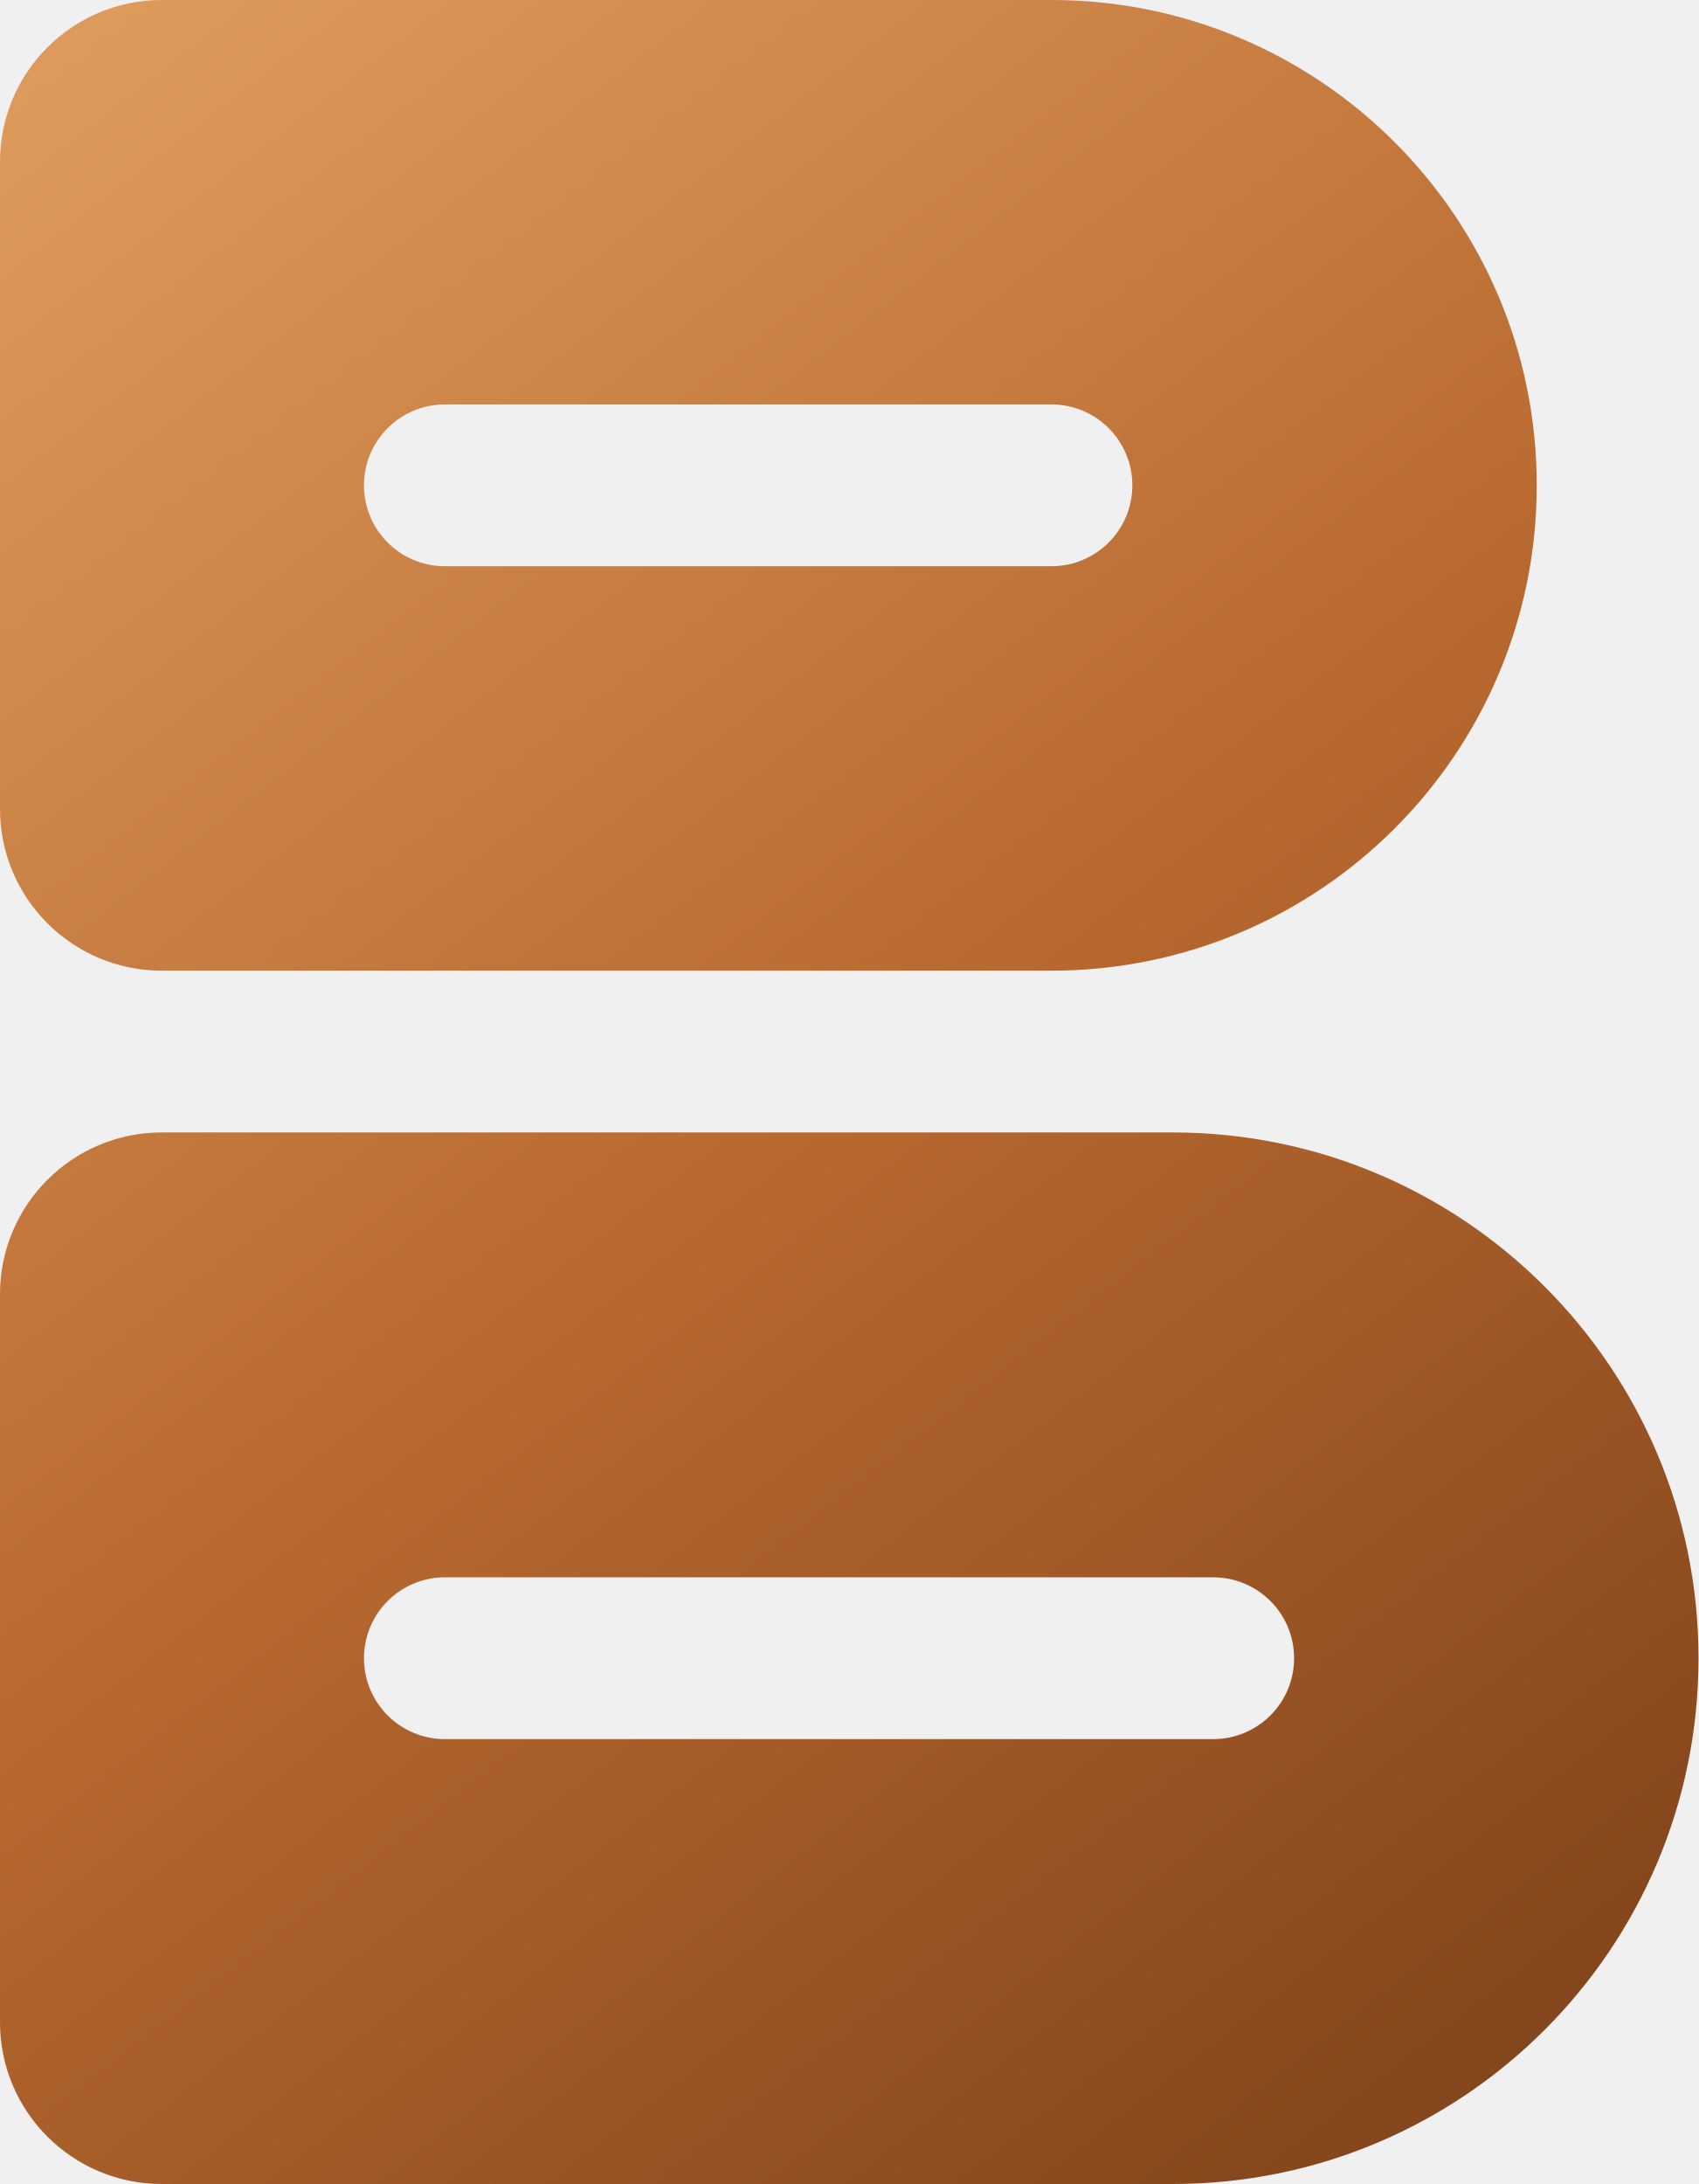
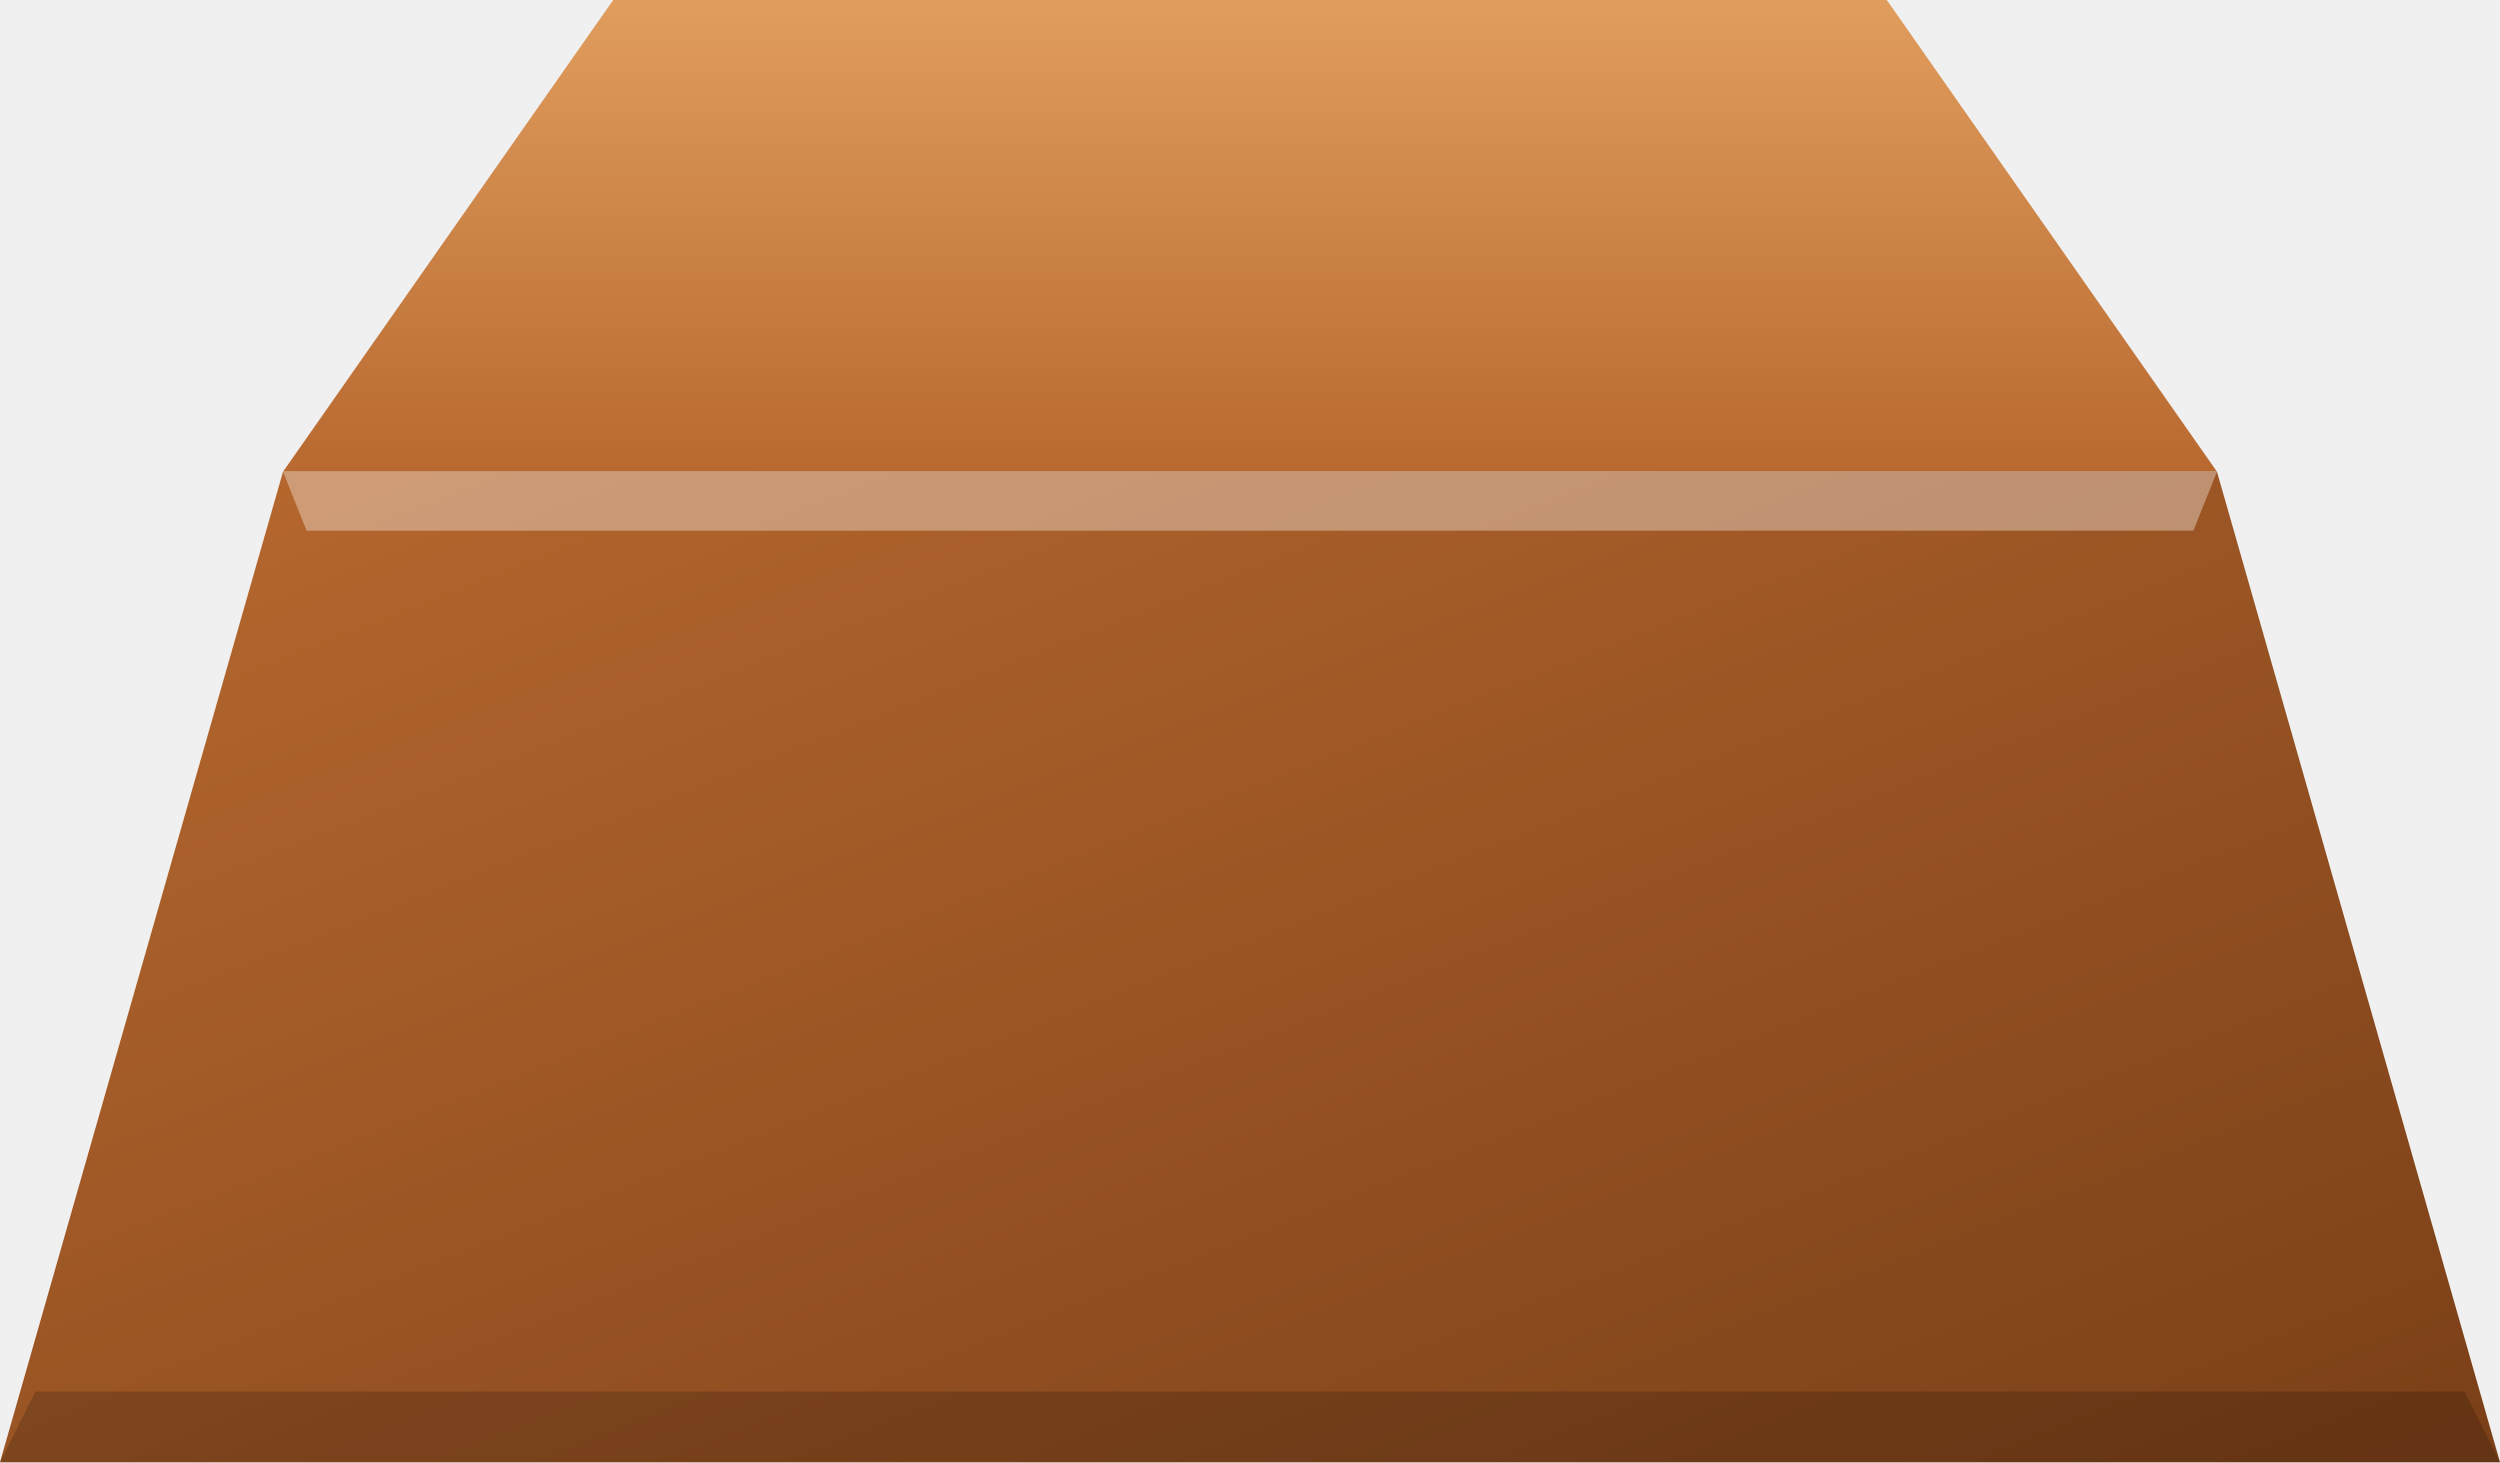
- <svg xmlns="http://www.w3.org/2000/svg" viewBox="0 0 420 540">
+ <svg xmlns="http://www.w3.org/2000/svg" viewBox="0 0 424 248">
  <defs>
-     <linearGradient id="metal" gradientUnits="userSpaceOnUse" x1="0" y1="0" x2="420" y2="540">
+     <linearGradient id="top" x1="0" y1="0" x2="0" y2="1">
      <stop offset="0" stop-color="#e09d5e" />
-       <stop offset="0.5" stop-color="#b8692f" />
+       <stop offset="1" stop-color="#b8692f" />
+     </linearGradient>
+     <linearGradient id="front" x1="0" y1="0" x2="1" y2="1">
+       <stop offset="0" stop-color="#b8692f" />
      <stop offset="1" stop-color="#7a3f18" />
    </linearGradient>
  </defs>
-   <g fill="url(#metal)" fill-rule="evenodd">
-     <path d="M40 0h220a120 120 0 0 1 0 240H40A40 40 0 0 1 0 200V40A40 40 0 0 1 40 0ZM110 100a20 20 0 0 0 0 40h150a20 20 0 0 0 0-40Z" />
-     <path d="M40 280h250a130 130 0 0 1 0 260H40a40 40 0 0 1-40-40V320a40 40 0 0 1 40-40ZM110 390a20 20 0 0 0 0 40h190a20 20 0 0 0 0-40Z" />
+   <g>
+     <path fill="url(#top)" d="M104 0H320L376 80H48Z" />
+     <path fill="url(#front)" d="M48 80H376L424 248H0Z" />
+     <path fill="#fff" fill-opacity="0.35" d="M48 80H376L372 90H52Z" />
+     <path fill="#000" fill-opacity="0.18" d="M0 248H424L418 236H6Z" />
  </g>
</svg>
